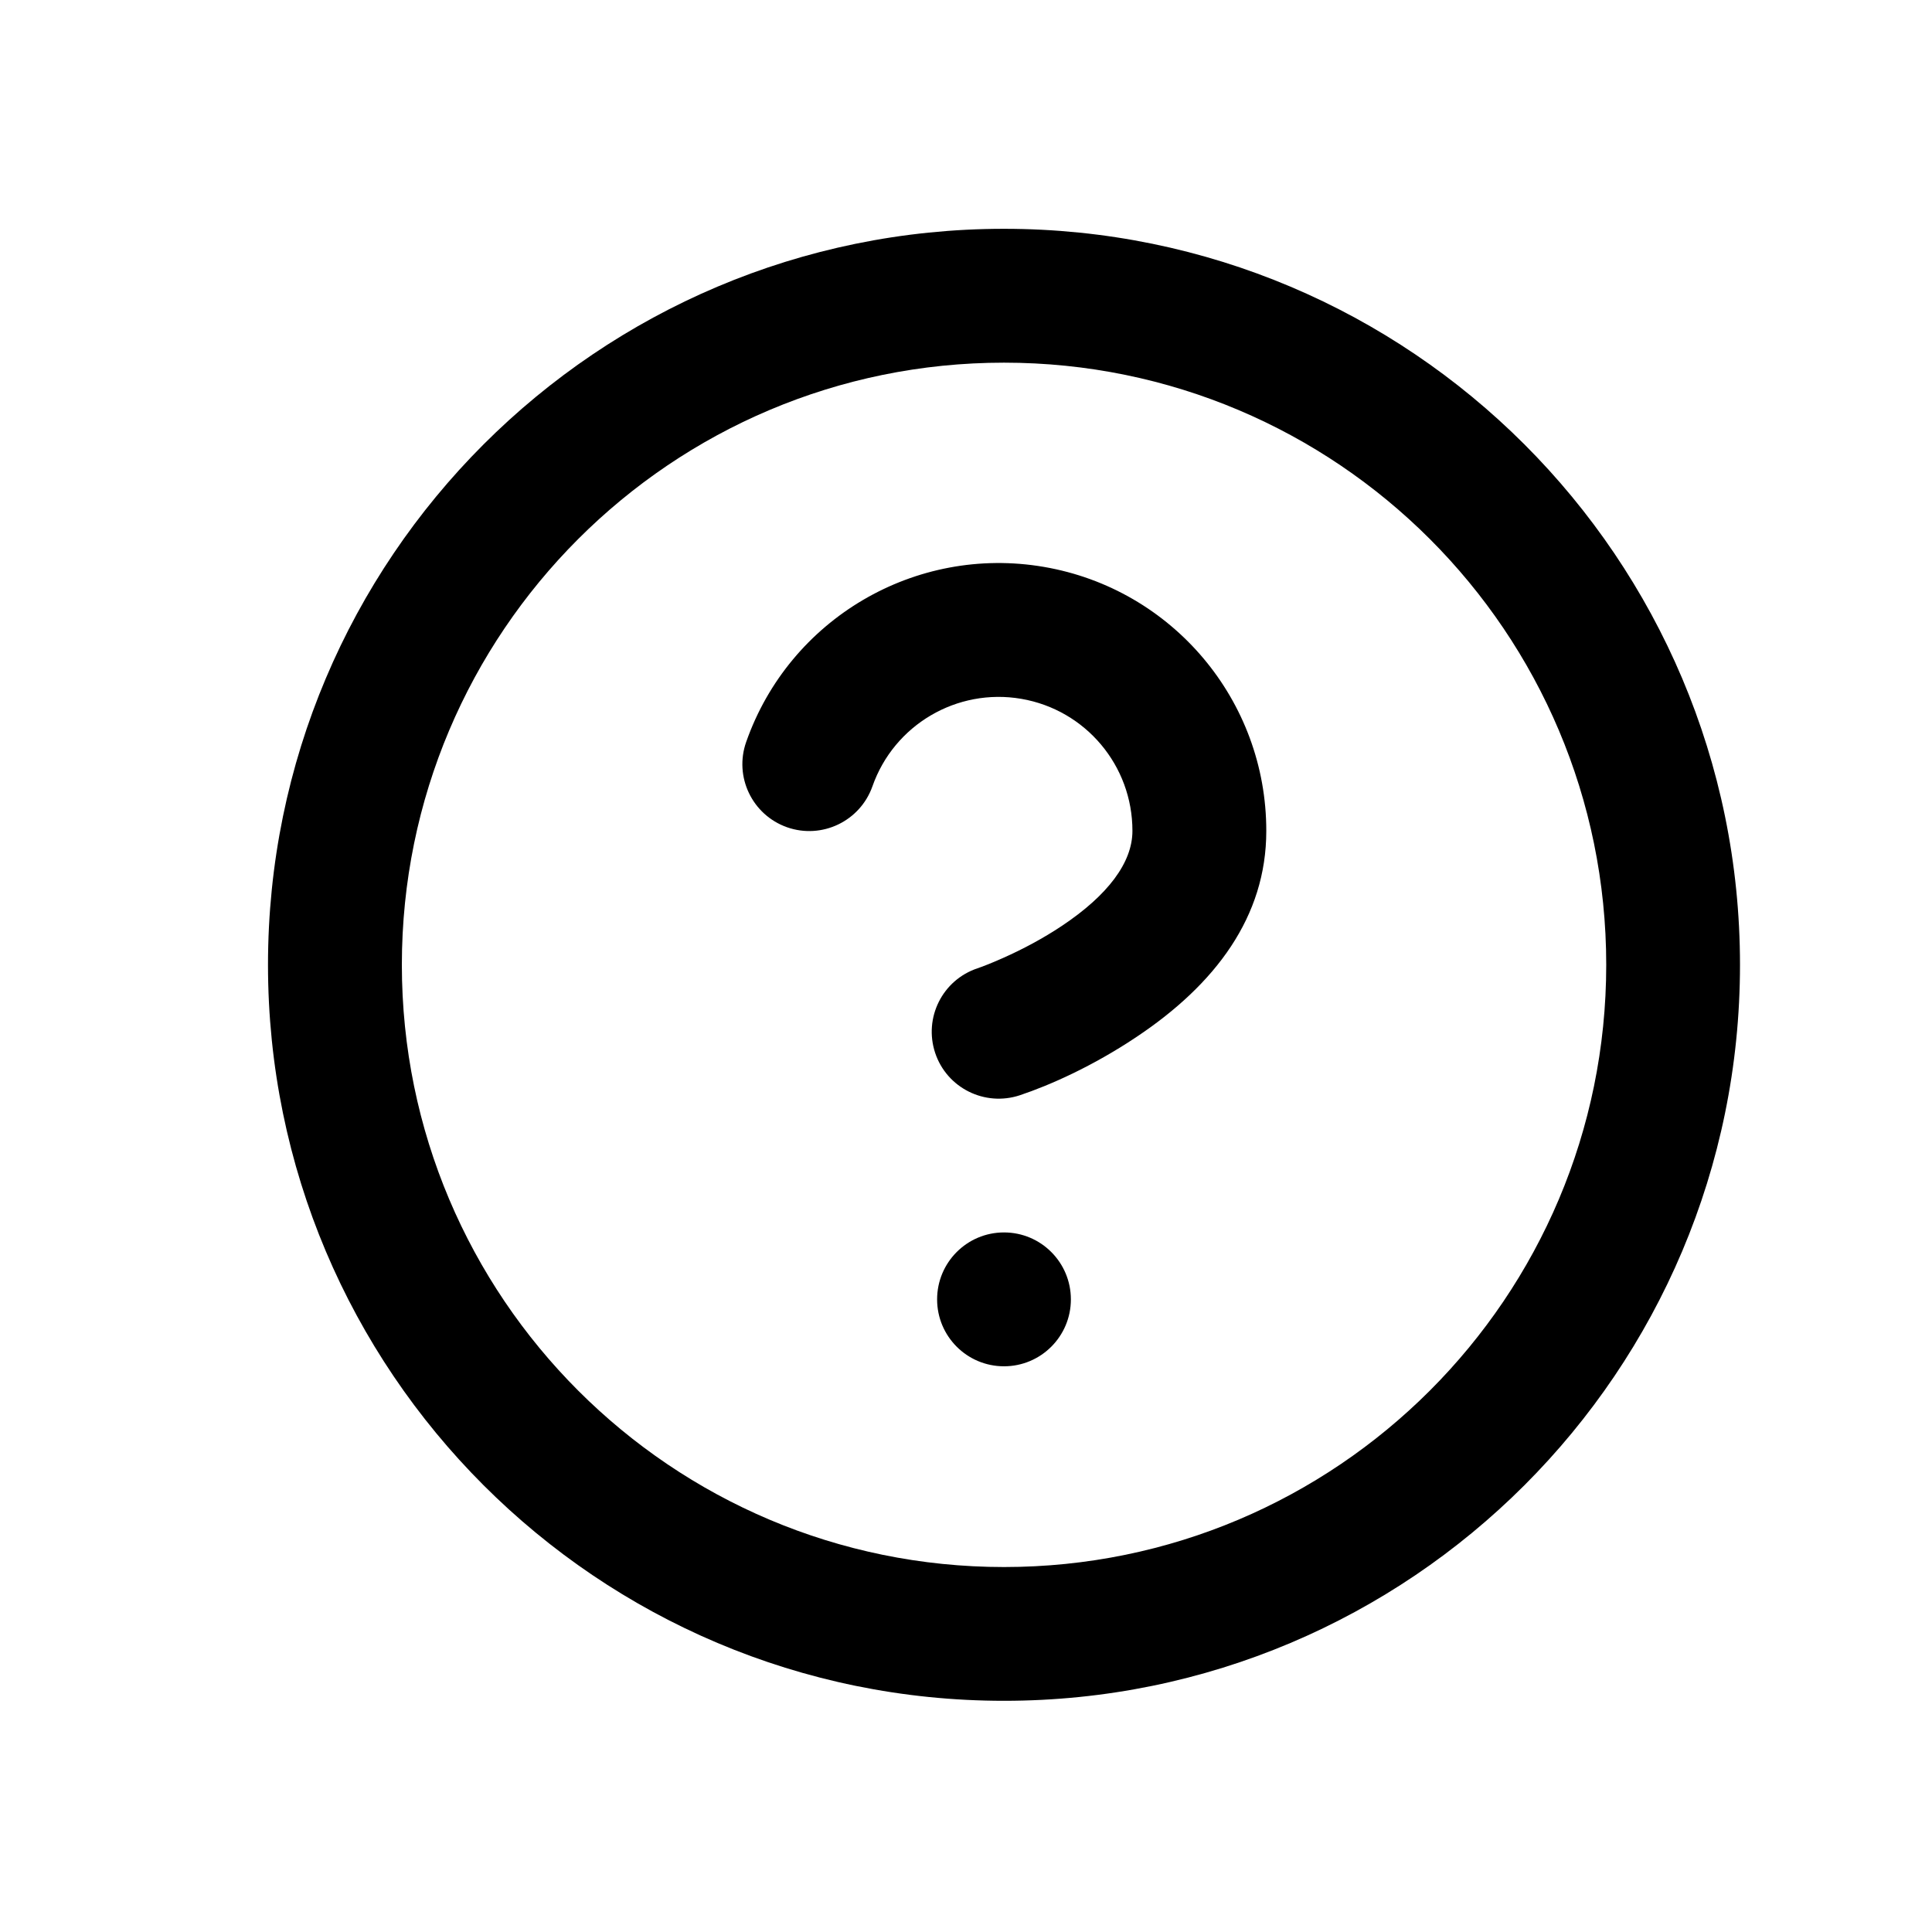
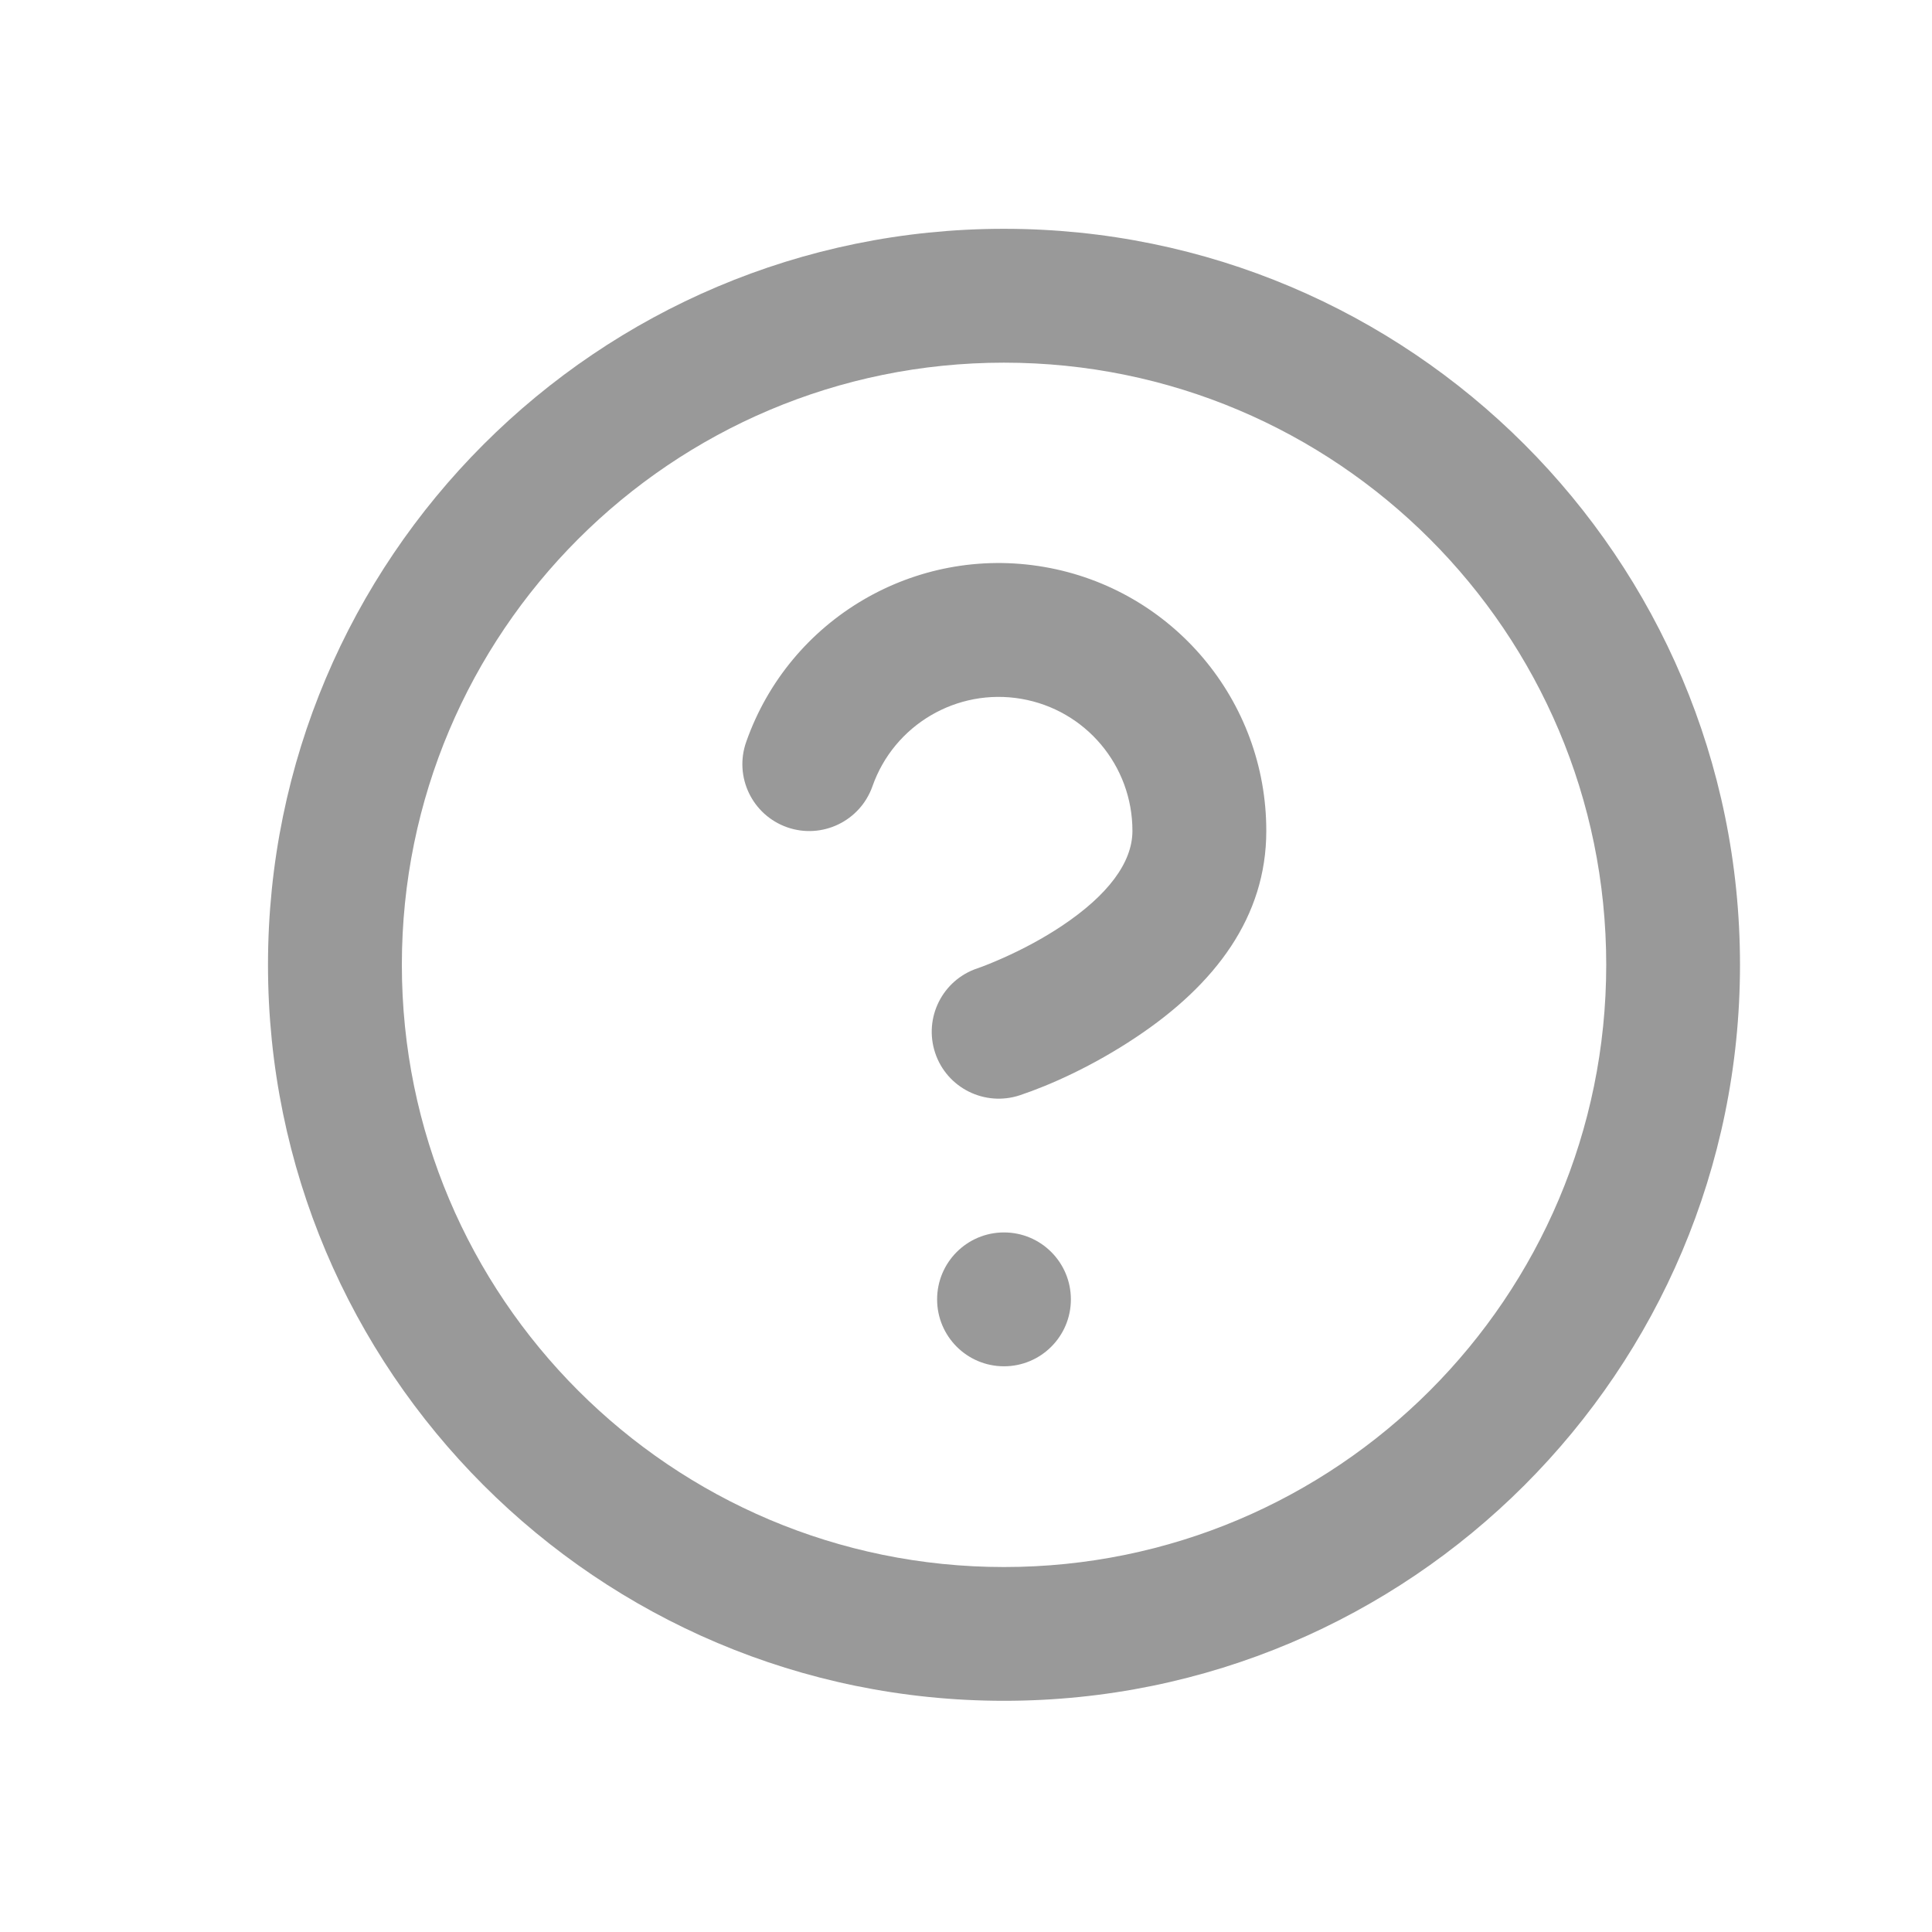
<svg xmlns="http://www.w3.org/2000/svg" width="21" height="21" viewBox="0 0 21 21" fill="none">
-   <path d="M10.913 18.487C6.495 18.487 2.913 14.906 2.913 10.487C2.913 6.069 6.495 2.487 10.913 2.487C15.331 2.487 18.913 6.069 18.913 10.487C18.913 14.906 15.331 18.487 10.913 18.487ZM10.913 17.033C14.528 17.033 17.459 14.102 17.459 10.487C17.459 6.872 14.528 3.942 10.913 3.942C7.298 3.942 4.368 6.872 4.368 10.487C4.368 14.102 7.298 17.033 10.913 17.033ZM9.483 8.547C9.349 8.926 8.934 9.125 8.555 8.992C8.176 8.858 7.977 8.443 8.111 8.064C8.581 6.726 9.949 5.922 11.347 6.162C12.745 6.402 13.766 7.615 13.764 9.033C13.764 9.963 13.213 10.699 12.349 11.274C11.877 11.589 11.414 11.795 11.085 11.905C10.704 12.031 10.292 11.826 10.165 11.445C10.038 11.063 10.244 10.652 10.625 10.525C10.672 10.509 10.77 10.472 10.9 10.414C11.121 10.316 11.341 10.198 11.542 10.064C12.043 9.73 12.309 9.375 12.309 9.032C12.31 8.322 11.8 7.716 11.101 7.596C10.402 7.476 9.718 7.878 9.483 8.547ZM10.913 14.851C10.511 14.851 10.186 14.525 10.186 14.124C10.186 13.722 10.511 13.396 10.913 13.396C11.315 13.396 11.64 13.722 11.64 14.124C11.64 14.525 11.315 14.851 10.913 14.851Z" fill="black" />
+   <path d="M10.913 18.487C6.495 18.487 2.913 14.906 2.913 10.487C2.913 6.069 6.495 2.487 10.913 2.487C15.331 2.487 18.913 6.069 18.913 10.487C18.913 14.906 15.331 18.487 10.913 18.487ZM10.913 17.033C14.528 17.033 17.459 14.102 17.459 10.487C17.459 6.872 14.528 3.942 10.913 3.942C7.298 3.942 4.368 6.872 4.368 10.487C4.368 14.102 7.298 17.033 10.913 17.033ZM9.483 8.547C9.349 8.926 8.934 9.125 8.555 8.992C8.176 8.858 7.977 8.443 8.111 8.064C8.581 6.726 9.949 5.922 11.347 6.162C12.745 6.402 13.766 7.615 13.764 9.033C13.764 9.963 13.213 10.699 12.349 11.274C11.877 11.589 11.414 11.795 11.085 11.905C10.704 12.031 10.292 11.826 10.165 11.445C10.038 11.063 10.244 10.652 10.625 10.525C10.672 10.509 10.77 10.472 10.9 10.414C11.121 10.316 11.341 10.198 11.542 10.064C12.043 9.73 12.309 9.375 12.309 9.032C12.31 8.322 11.8 7.716 11.101 7.596C10.402 7.476 9.718 7.878 9.483 8.547ZM10.913 14.851C10.511 14.851 10.186 14.525 10.186 14.124C10.186 13.722 10.511 13.396 10.913 13.396C11.315 13.396 11.64 13.722 11.64 14.124C11.64 14.525 11.315 14.851 10.913 14.851Z" fill="#999999" />
</svg>
